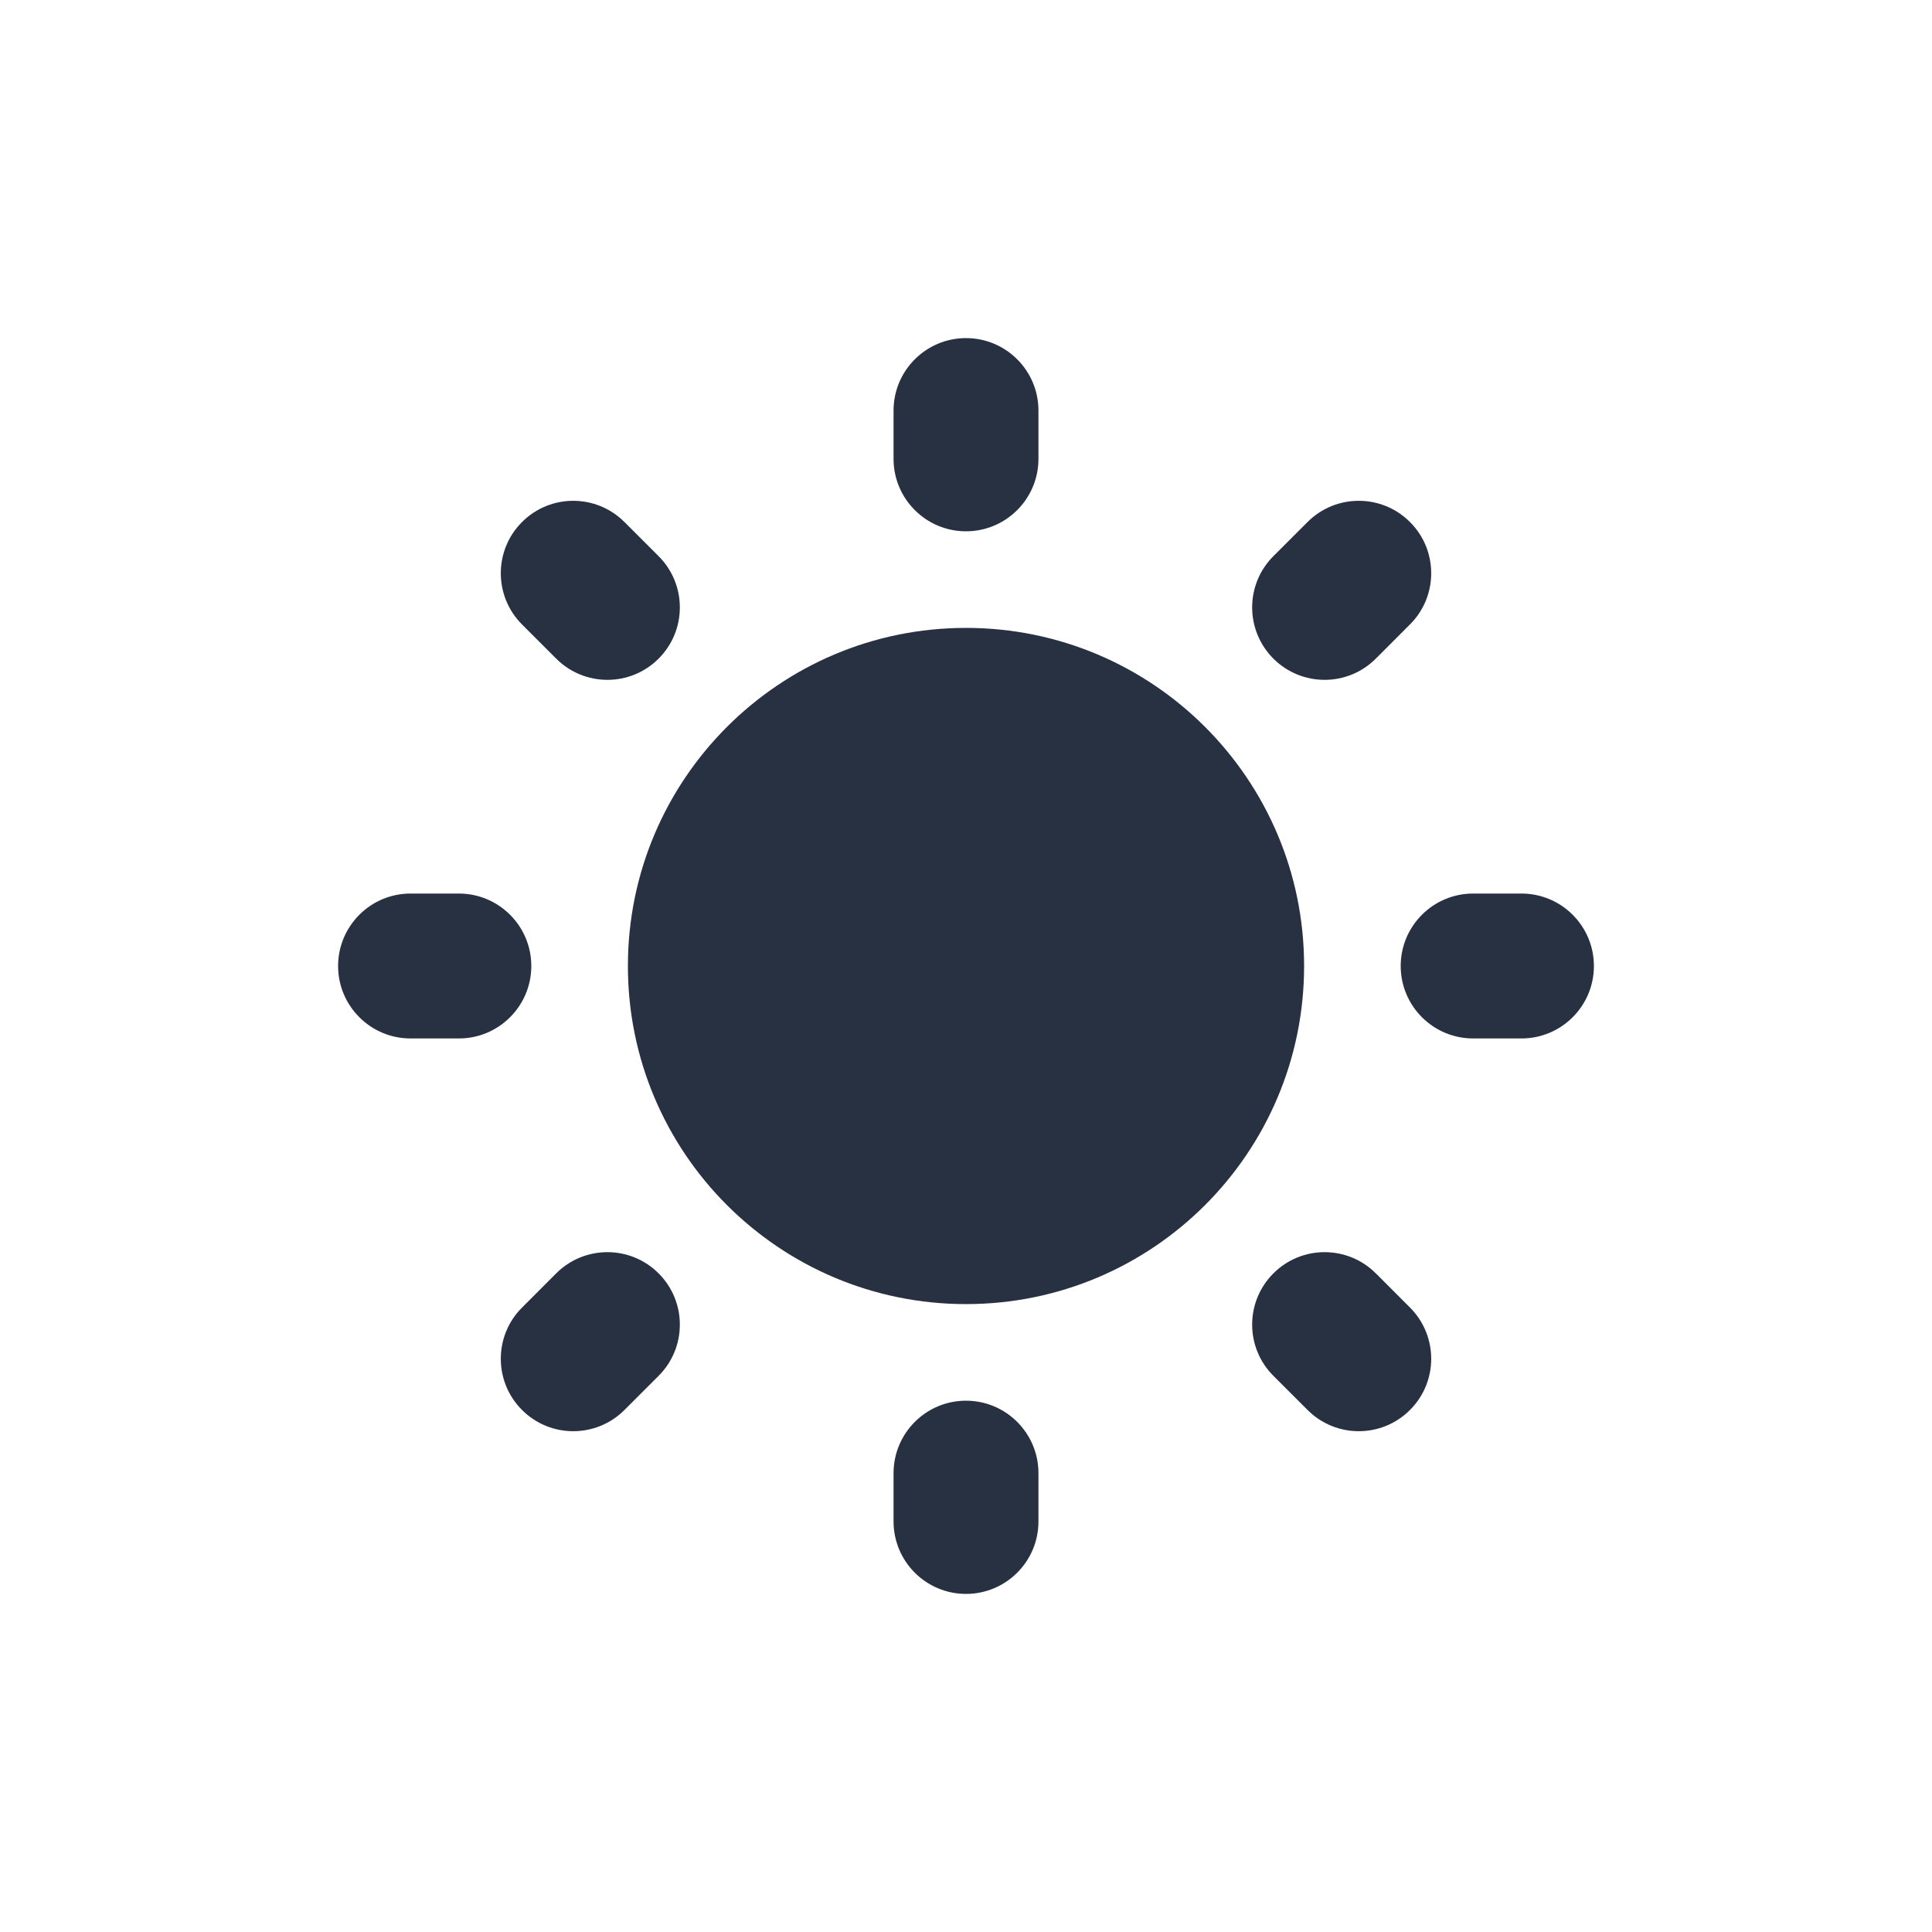
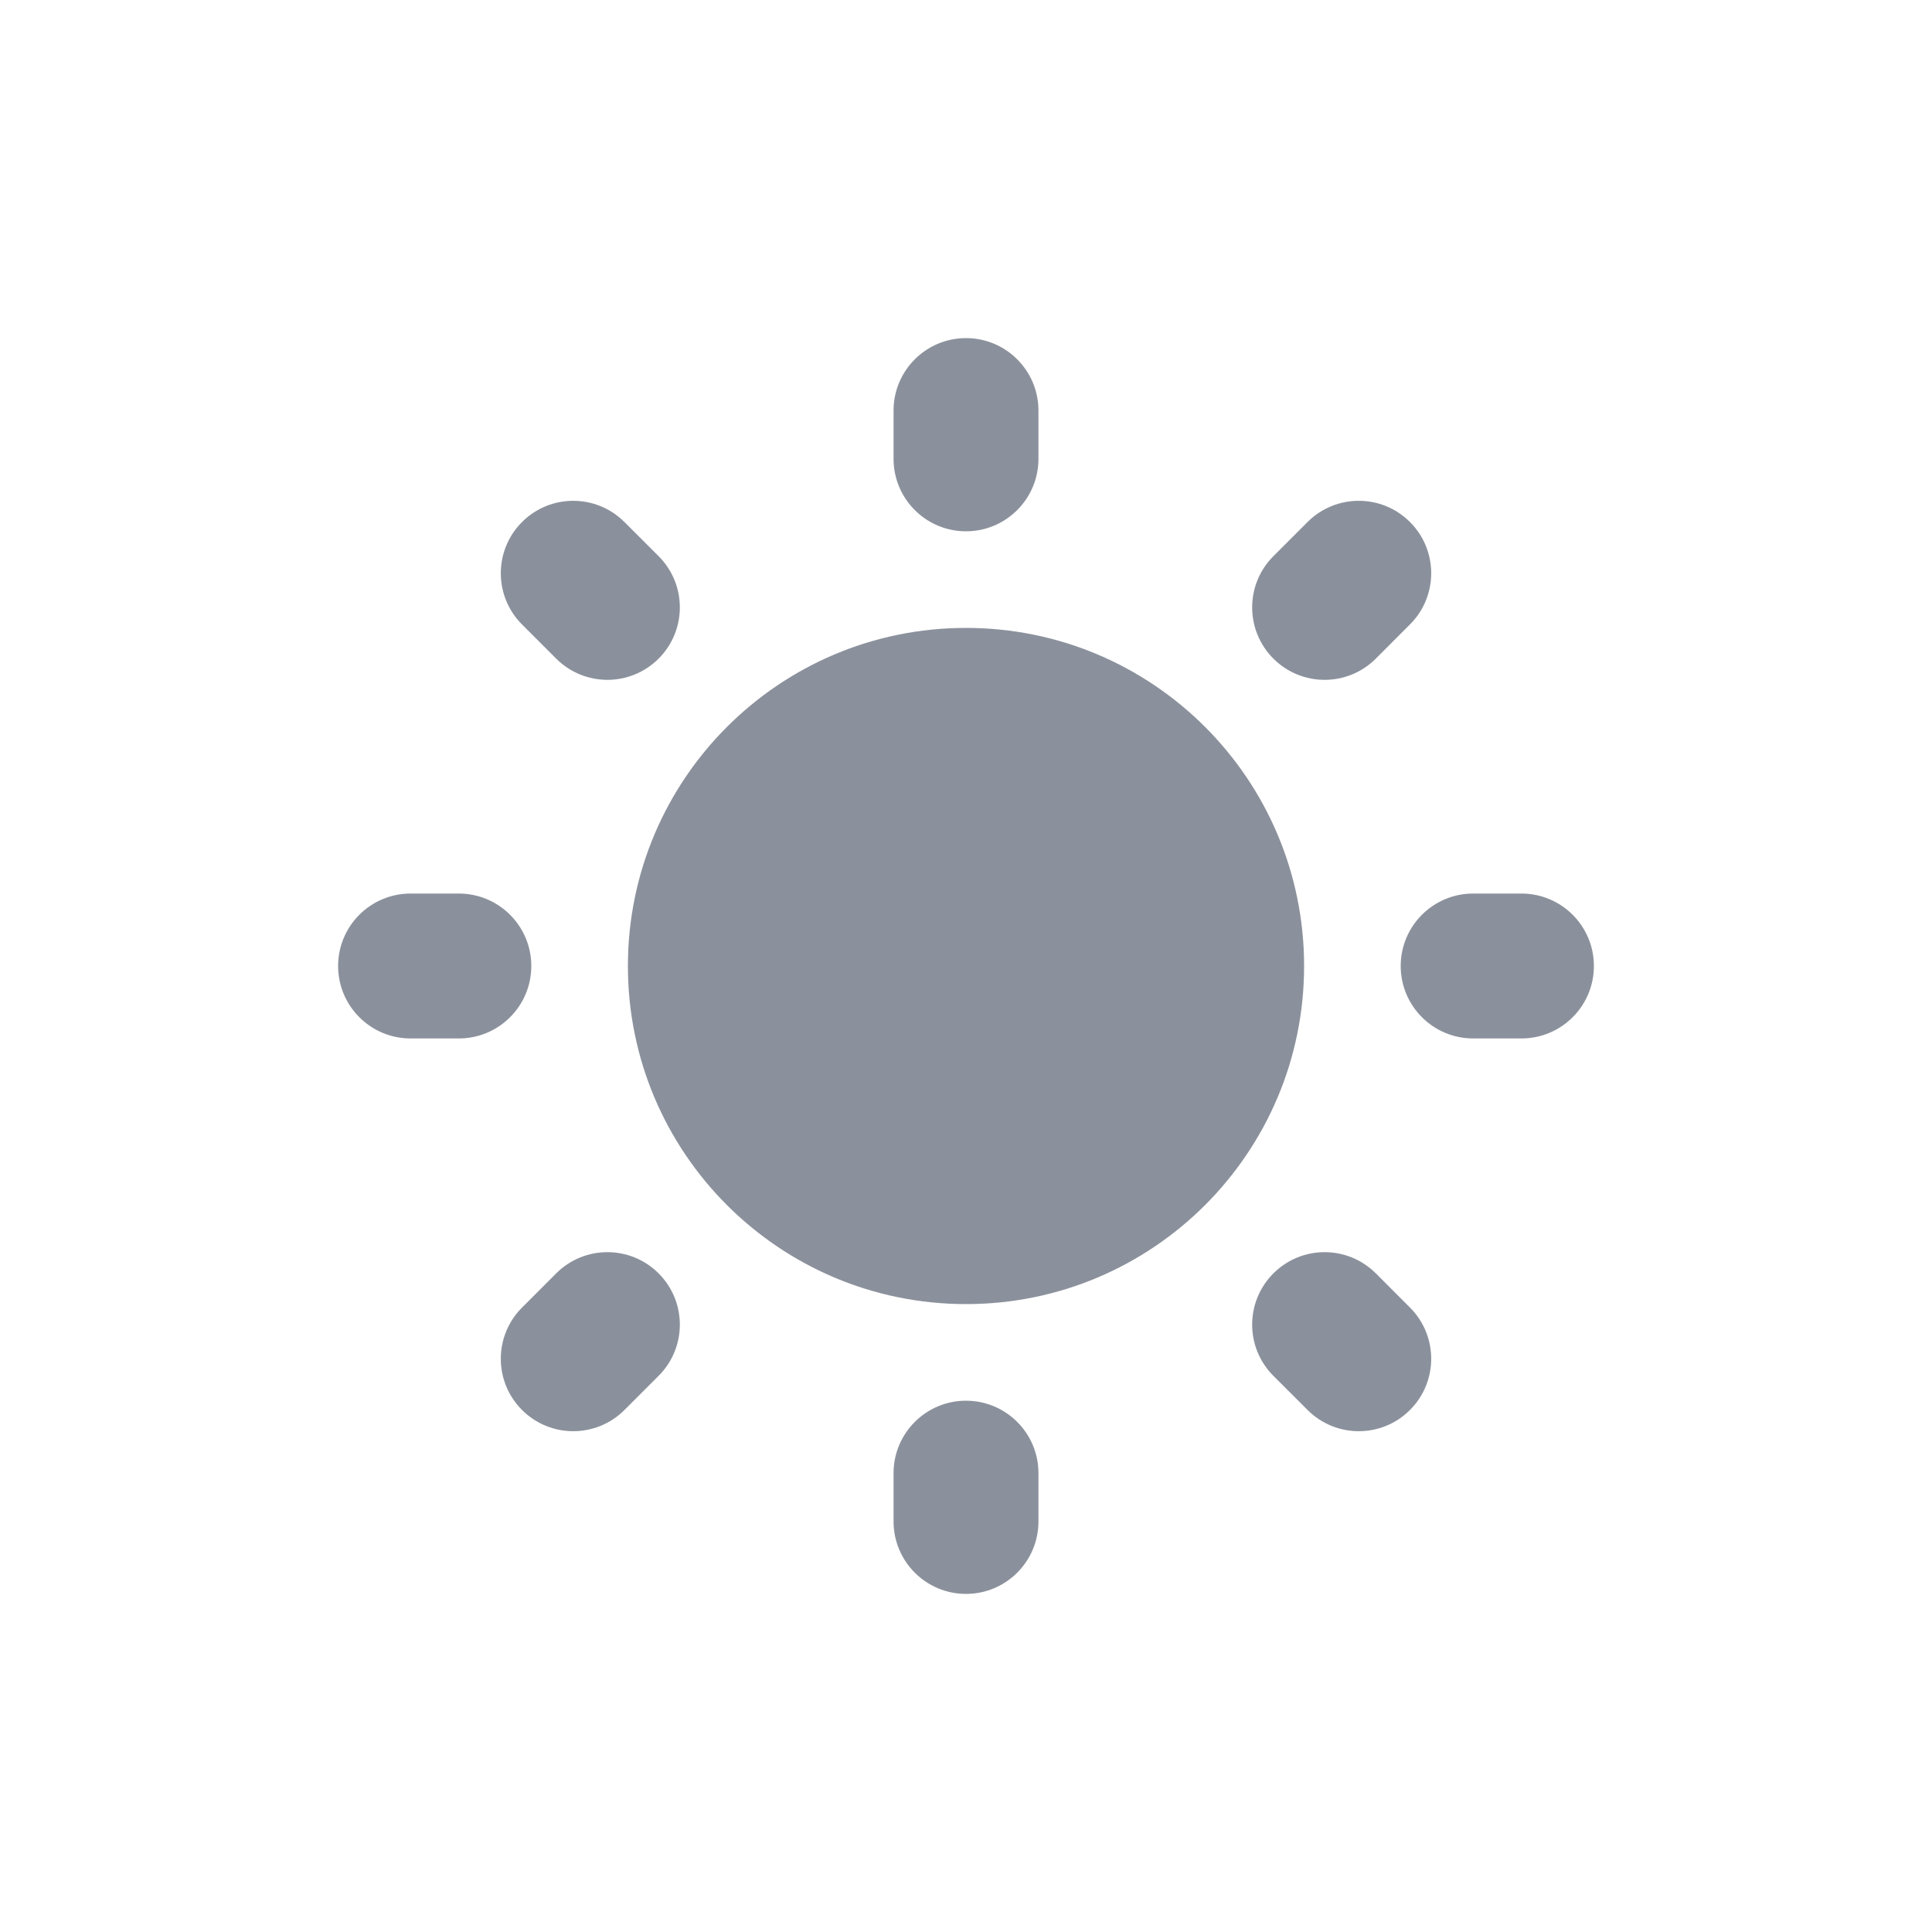
<svg xmlns="http://www.w3.org/2000/svg" width="40" height="40" viewBox="0 0 40 40">
  <g fill="none" fill-rule="evenodd">
    <path d="M0 0H40V40H0z" />
-     <path fill="#273142" fill-rule="nonzero" d="M20 29c.828 0 1.5.672 1.5 1.5v1c0 .828-.672 1.5-1.5 1.5s-1.5-.672-1.5-1.5v-1c0-.828.672-1.5 1.5-1.5zm-6.364-2.636c.586.586.586 1.535 0 2.121l-.707.707c-.586.586-1.536.586-2.121 0-.586-.585-.586-1.535 0-2.12l.707-.708c.586-.586 1.535-.586 2.121 0zm14.85 0l.706.707c.586.586.586 1.536 0 2.121-.585.586-1.535.586-2.12 0l-.708-.707c-.586-.586-.586-1.535 0-2.121.586-.586 1.535-.586 2.121 0zM20 13c3.866 0 7 3.134 7 7s-3.134 7-7 7-7-3.134-7-7 3.134-7 7-7zM9.5 18.5c.828 0 1.5.672 1.5 1.5s-.672 1.5-1.5 1.5h-1c-.828 0-1.5-.672-1.5-1.5s.672-1.5 1.5-1.5h1zm22 0c.828 0 1.5.672 1.5 1.5s-.672 1.5-1.5 1.5h-1c-.828 0-1.5-.672-1.5-1.5s.672-1.5 1.5-1.5h1zm-2.308-7.692c.586.585.586 1.535 0 2.12l-.707.708c-.586.586-1.535.586-2.121 0-.586-.586-.586-1.535 0-2.121l.707-.707c.586-.586 1.536-.586 2.121 0zm-16.263 0l.707.707c.586.586.586 1.535 0 2.121-.586.586-1.535.586-2.121 0l-.707-.707c-.586-.586-.586-1.536 0-2.121.585-.586 1.535-.586 2.12 0zM20 7c.828 0 1.5.672 1.5 1.5v1c0 .828-.672 1.5-1.5 1.5s-1.5-.672-1.5-1.5v-1c0-.828.672-1.5 1.5-1.5z" />
+     <path fill="#8B919C" fill-rule="nonzero" d="M20 29c.828 0 1.5.672 1.5 1.5v1c0 .828-.672 1.5-1.5 1.5s-1.5-.672-1.5-1.5v-1c0-.828.672-1.5 1.5-1.5zm-6.364-2.636c.586.586.586 1.535 0 2.121l-.707.707c-.586.586-1.536.586-2.121 0-.586-.585-.586-1.535 0-2.12l.707-.708c.586-.586 1.535-.586 2.121 0zm14.85 0l.706.707c.586.586.586 1.536 0 2.121-.585.586-1.535.586-2.12 0l-.708-.707c-.586-.586-.586-1.535 0-2.121.586-.586 1.535-.586 2.121 0zM20 13c3.866 0 7 3.134 7 7s-3.134 7-7 7-7-3.134-7-7 3.134-7 7-7zM9.5 18.5c.828 0 1.5.672 1.5 1.5s-.672 1.5-1.5 1.5h-1c-.828 0-1.5-.672-1.5-1.5s.672-1.5 1.5-1.5h1zm22 0c.828 0 1.5.672 1.5 1.5s-.672 1.5-1.5 1.5h-1c-.828 0-1.5-.672-1.5-1.5s.672-1.5 1.5-1.5h1zm-2.308-7.692c.586.585.586 1.535 0 2.12l-.707.708c-.586.586-1.535.586-2.121 0-.586-.586-.586-1.535 0-2.121l.707-.707c.586-.586 1.536-.586 2.121 0zm-16.263 0l.707.707c.586.586.586 1.535 0 2.121-.586.586-1.535.586-2.121 0l-.707-.707c-.586-.586-.586-1.536 0-2.121.585-.586 1.535-.586 2.12 0zM20 7c.828 0 1.5.672 1.5 1.5v1c0 .828-.672 1.5-1.5 1.5s-1.5-.672-1.5-1.5v-1c0-.828.672-1.5 1.5-1.5z" />
  </g>
</svg>
